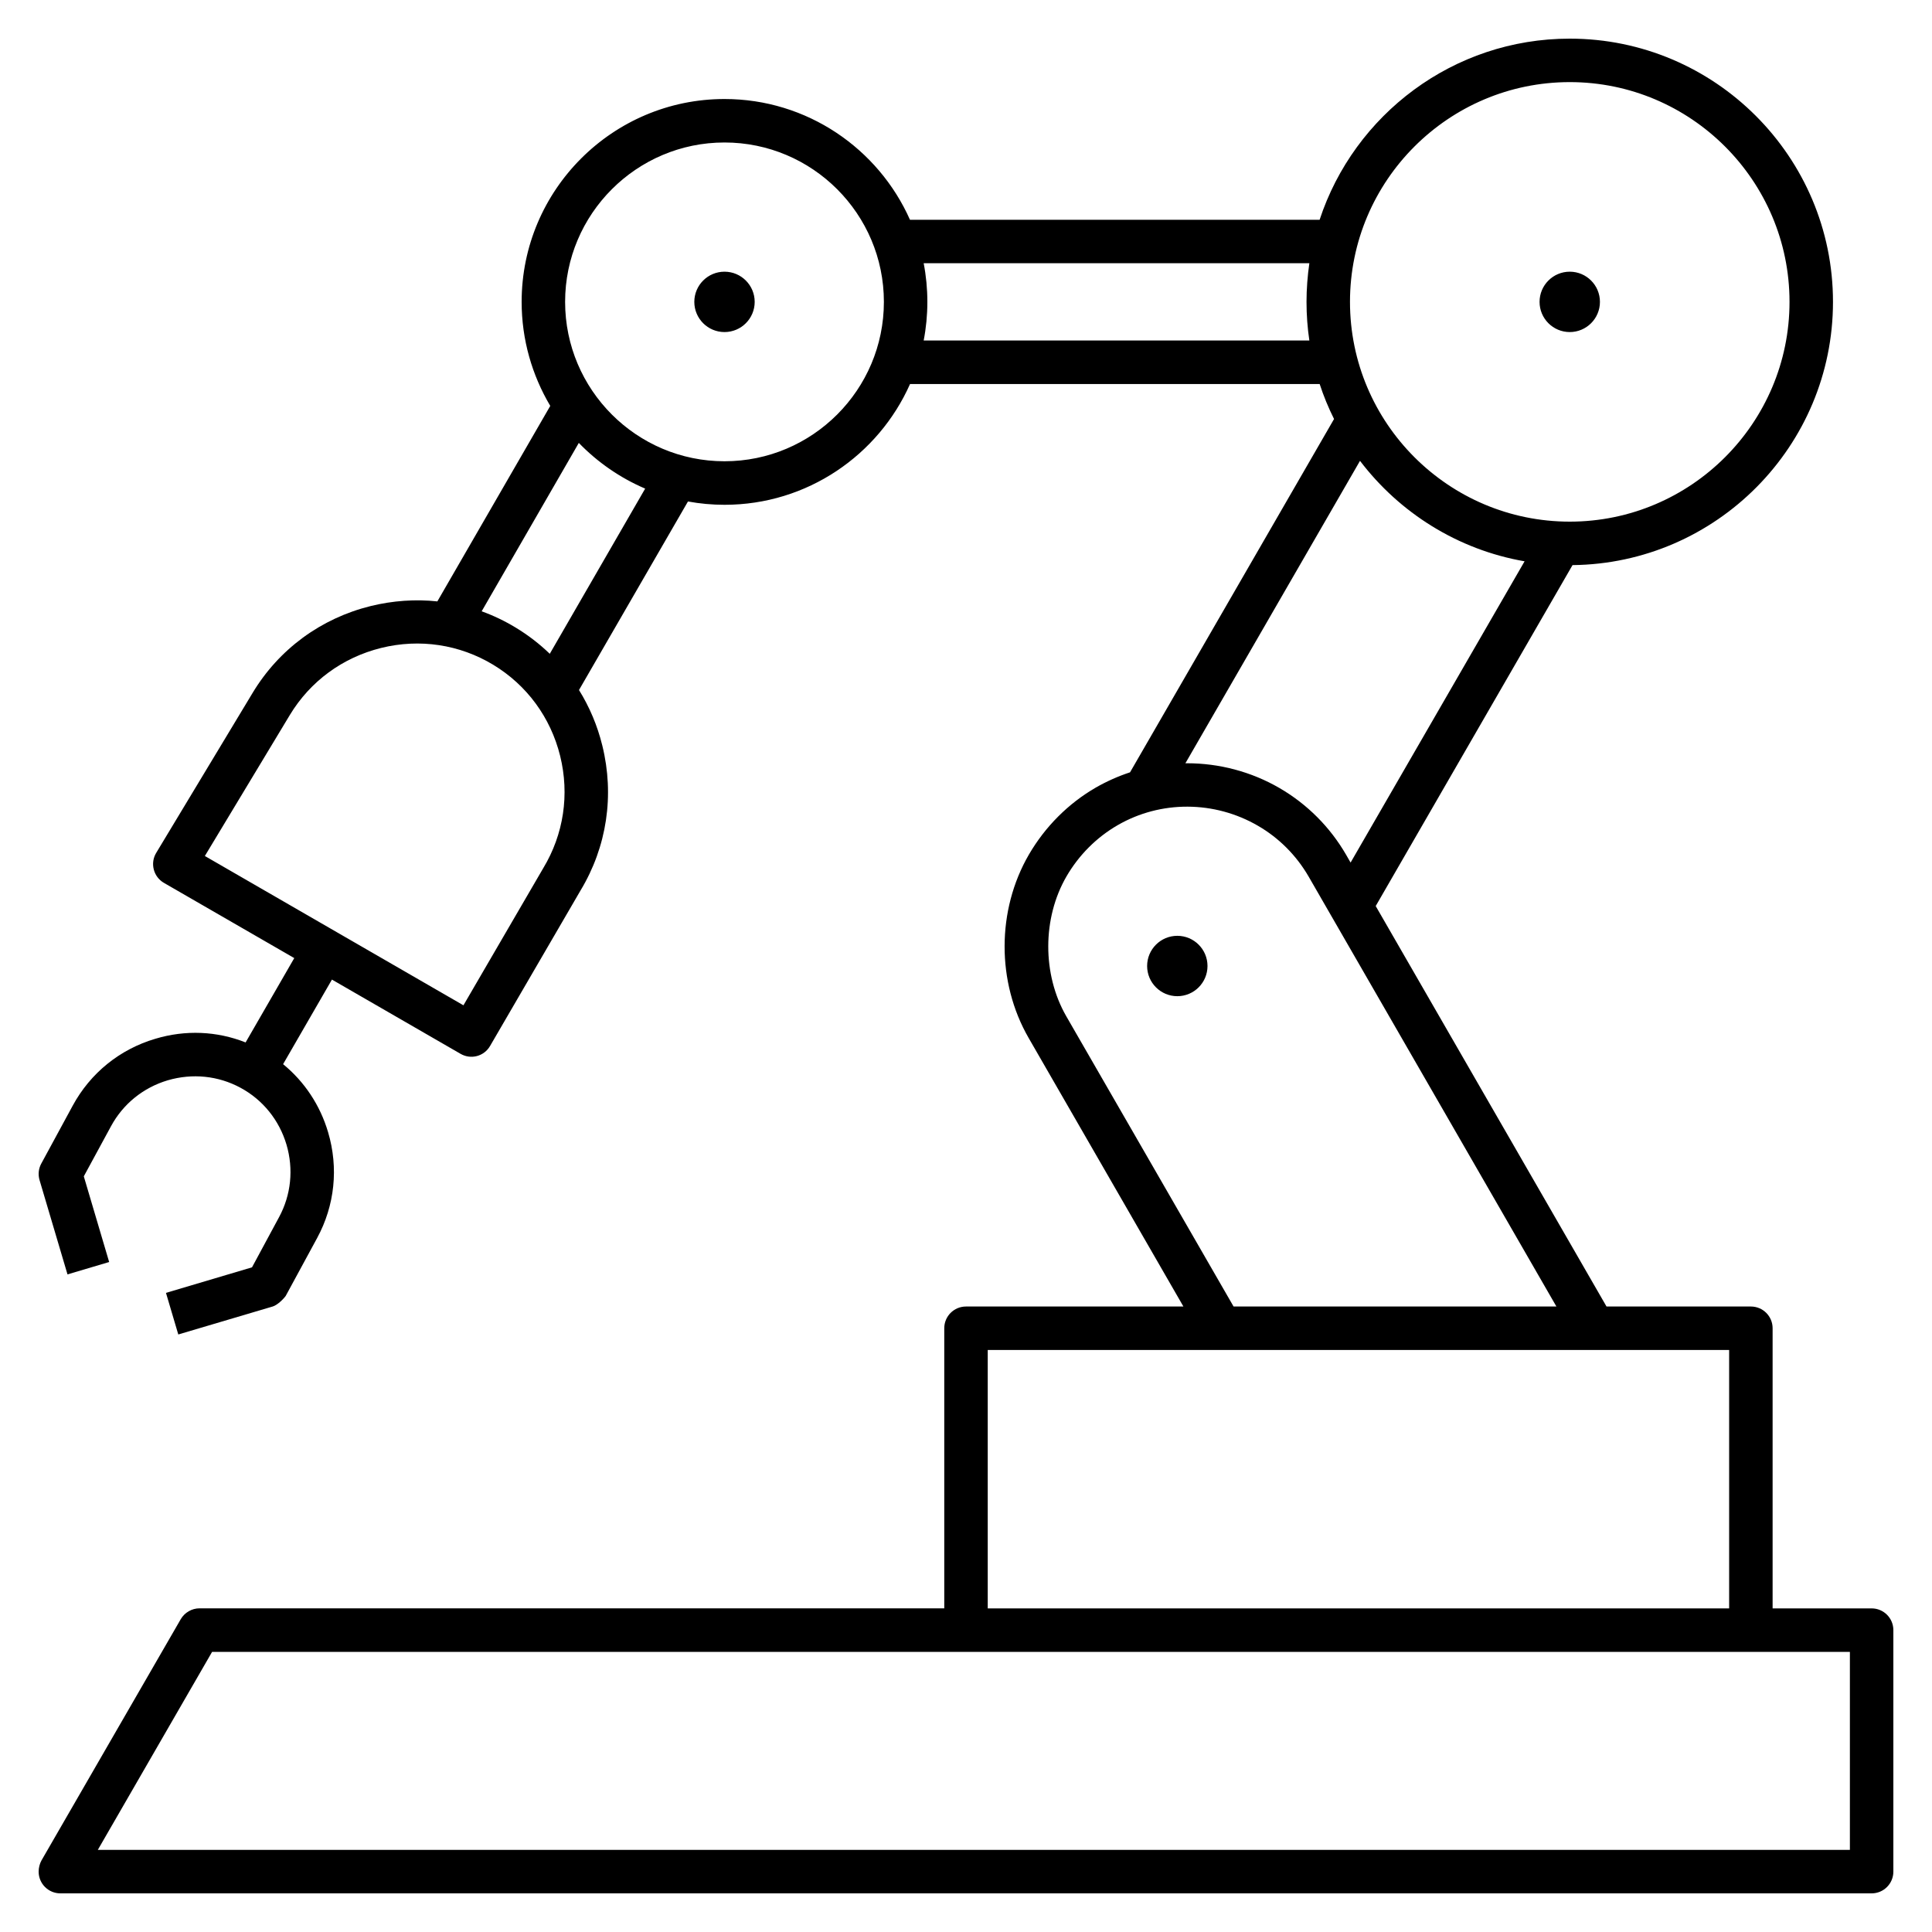
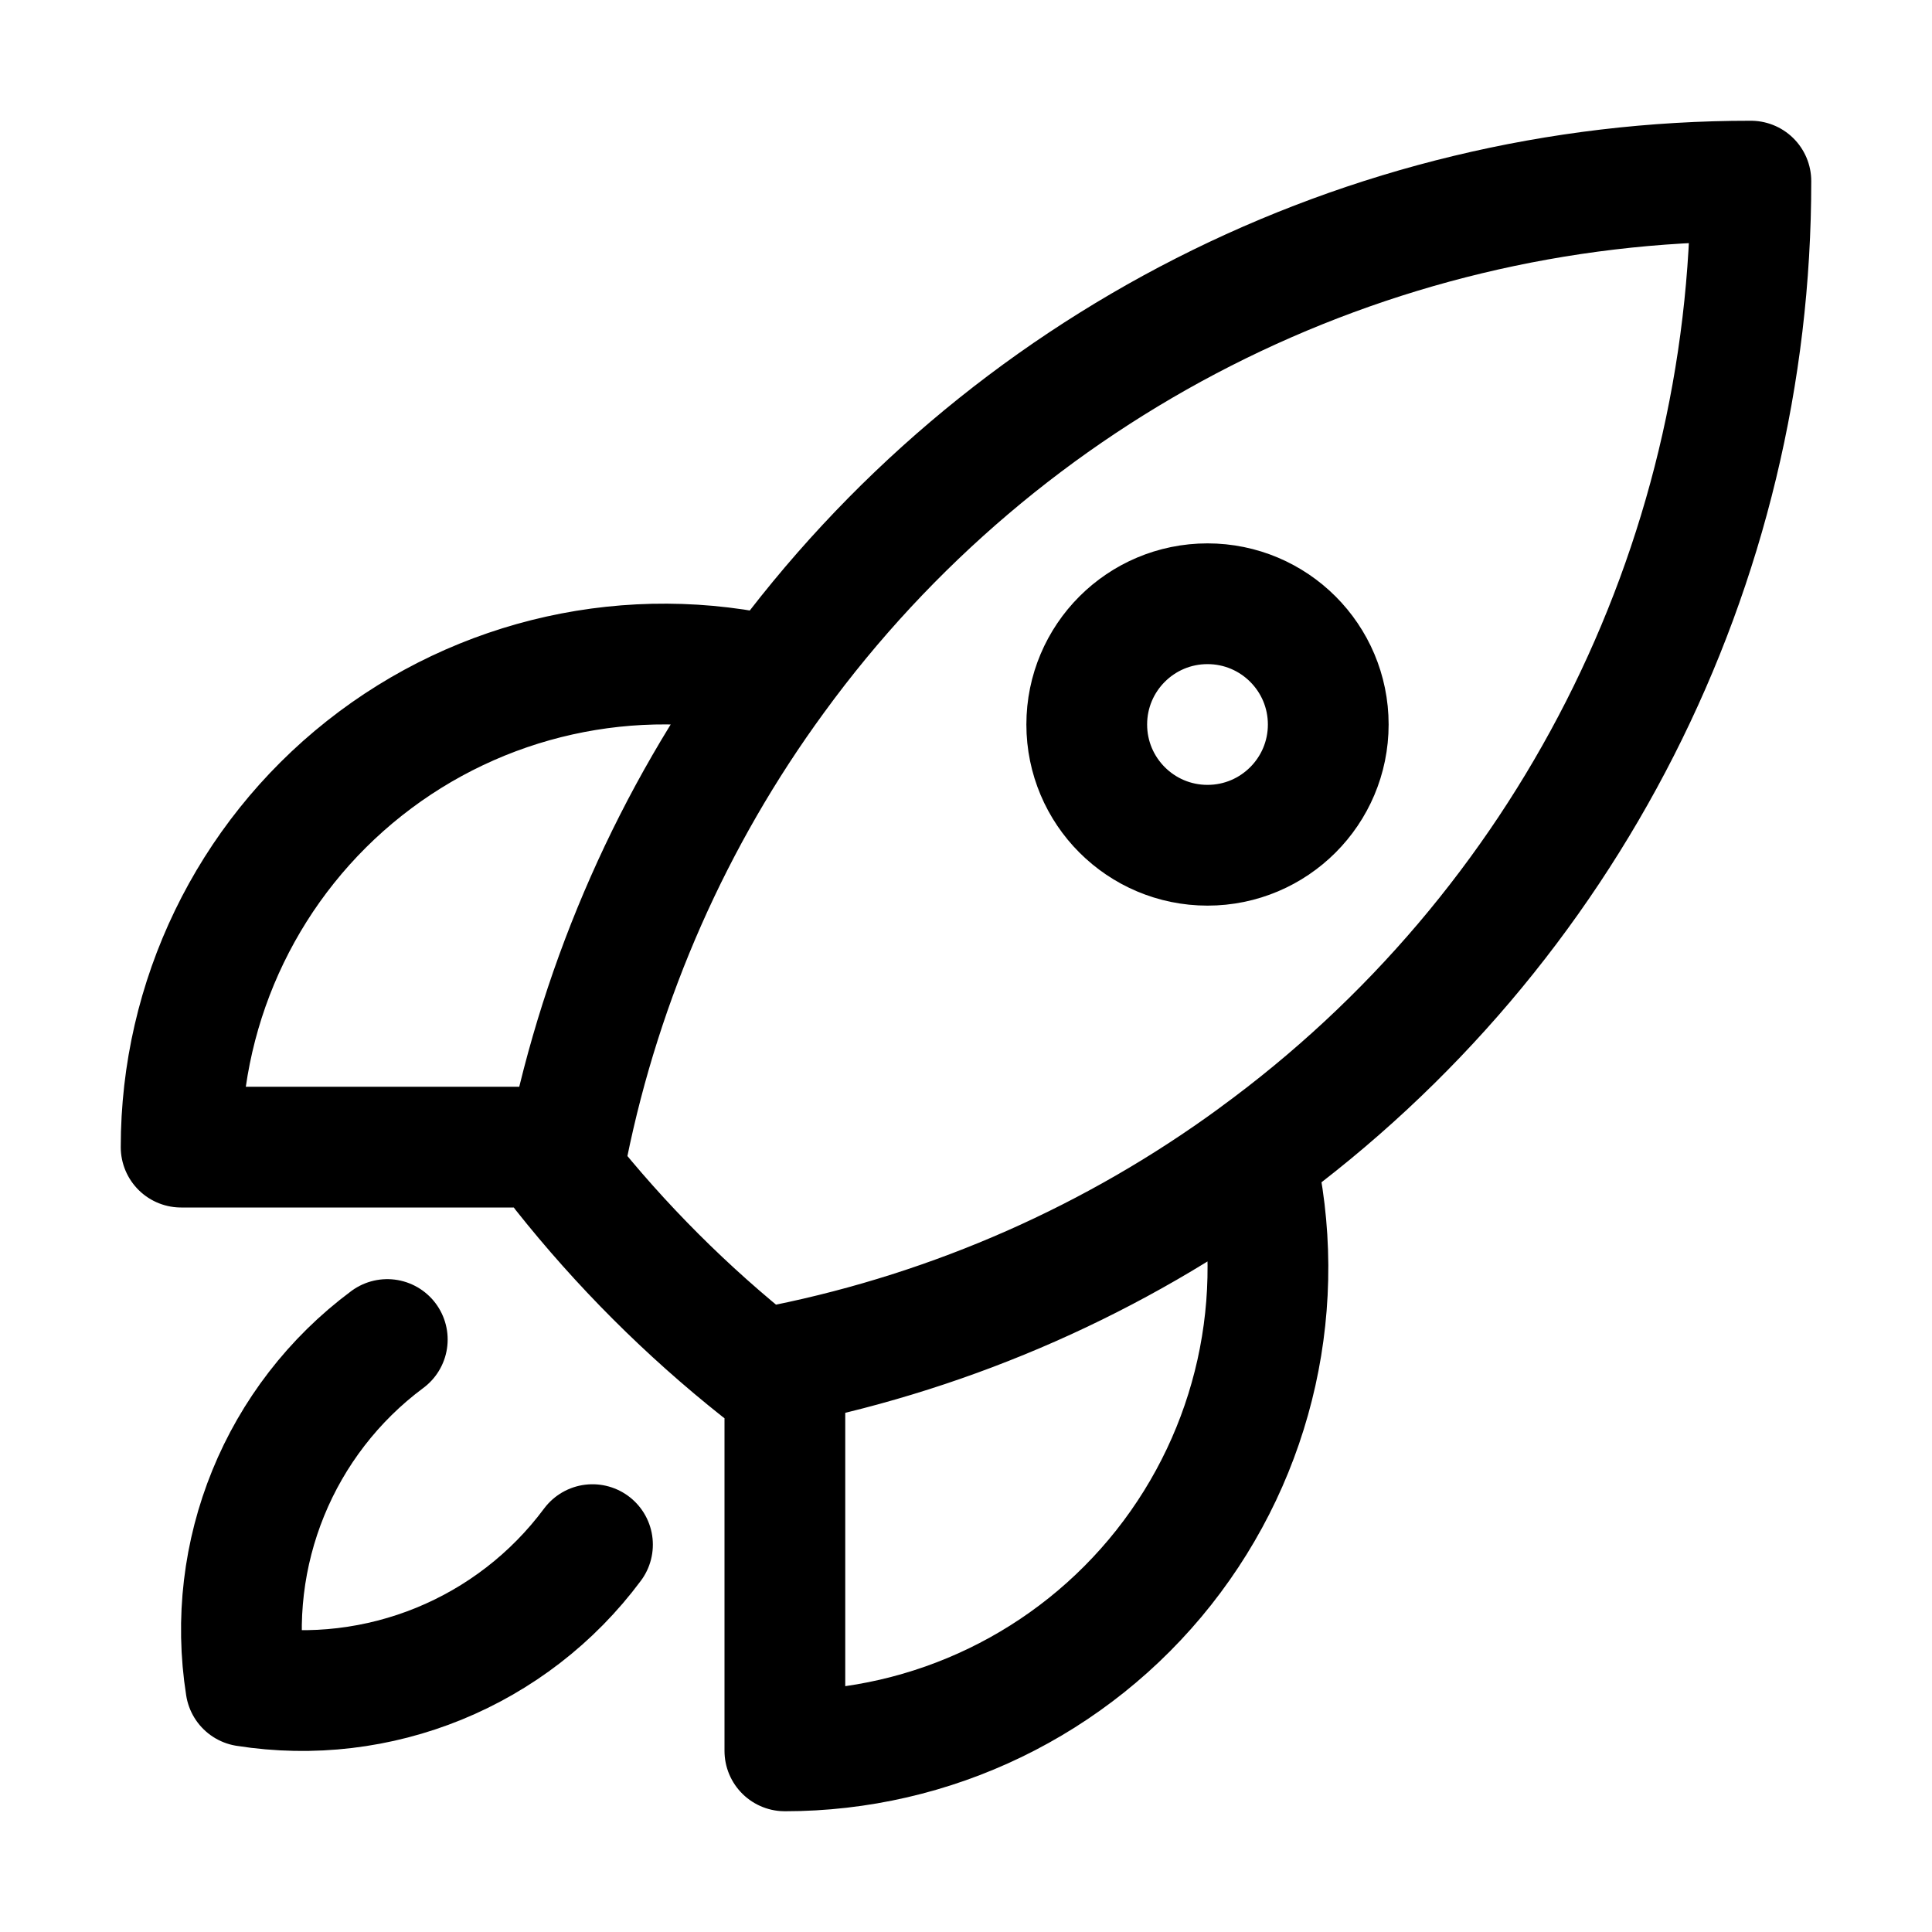
- <svg xmlns="http://www.w3.org/2000/svg" version="1.1" id="Layer_1" x="0px" y="0px" viewBox="0 0 32 32" style="enable-background:new 0 0 32 32;" xml:space="preserve">
-   <path id="robotics_2_" d="M31,31.36H1c-0.199,0-0.36-0.161-0.36-0.36c0-0.063,0.017-0.132,0.048-0.187l2.305-3.993  c0.064-0.111,0.184-0.181,0.312-0.181H15.64V22c0-0.199,0.161-0.36,0.36-0.36h3.601l-2.564-4.449  c-0.532-0.923-0.53-2.116,0.005-3.037c0.269-0.462,0.652-0.846,1.109-1.11c0.182-0.104,0.371-0.188,0.566-0.252l3.379-5.852  c-0.093-0.186-0.173-0.379-0.238-0.579h-6.785c-0.523,1.177-1.703,2-3.072,2c-0.207,0-0.41-0.019-0.606-0.055L9.59,11.429  c0.174,0.28,0.305,0.589,0.386,0.919c0.204,0.825,0.076,1.677-0.36,2.4l-1.498,2.575c-0.099,0.173-0.318,0.232-0.491,0.131  l-2.129-1.229l-0.809,1.401c0.353,0.289,0.612,0.677,0.745,1.126c0.176,0.592,0.111,1.214-0.181,1.753l-0.521,0.96  c-0.046,0.062-0.142,0.153-0.216,0.175l-1.563,0.463l-0.204-0.689l1.425-0.423l0.447-0.829c0.2-0.369,0.244-0.797,0.124-1.204  c-0.121-0.406-0.391-0.741-0.761-0.941s-0.797-0.243-1.205-0.124c-0.407,0.121-0.741,0.392-0.941,0.762l-0.45,0.829l0.42,1.419  l-0.69,0.205l-0.463-1.562c-0.027-0.092-0.017-0.19,0.029-0.274l0.521-0.96c0.292-0.538,0.778-0.933,1.369-1.107  c0.499-0.15,1.02-0.127,1.494,0.061l0.806-1.397l-2.159-1.246c-0.083-0.048-0.144-0.128-0.168-0.222s-0.01-0.193,0.041-0.276  l1.597-2.65c0.436-0.723,1.13-1.233,1.955-1.437c0.368-0.09,0.742-0.116,1.104-0.077l1.87-3.238C8.813,6.215,8.64,5.627,8.64,5  c0-1.853,1.507-3.36,3.36-3.36c1.369,0,2.549,0.823,3.072,2h6.785c0.572-1.74,2.213-3,4.143-3c2.404,0,4.36,1.956,4.36,4.36  c0,2.389-1.932,4.335-4.314,4.36l-3.26,5.647l3.823,6.633H29c0.199,0,0.36,0.161,0.36,0.36v4.64H31c0.199,0,0.36,0.161,0.36,0.36v4  C31.36,31.199,31.199,31.36,31,31.36z M1.62,30.64h29.02v-3.28H3.513L1.62,30.64z M16.36,26.64h12.28v-4.28H16.36V26.64z   M20.432,21.64h5.347l-4.105-7.123c-0.202-0.348-0.491-0.639-0.839-0.84c-0.72-0.418-1.611-0.422-2.324-0.009  c-0.348,0.201-0.641,0.494-0.846,0.847c-0.402,0.692-0.403,1.623-0.005,2.316L20.432,21.64z M3.393,14.178l4.283,2.473l1.321-2.27  c0.34-0.563,0.438-1.222,0.281-1.86c-0.158-0.638-0.552-1.174-1.11-1.511c-0.557-0.336-1.217-0.436-1.855-0.278  s-1.175,0.552-1.512,1.11L3.393,14.178z M19.661,12.642c0.529,0,1.061,0.137,1.534,0.412c0.456,0.265,0.836,0.646,1.101,1.104  l0.074,0.129l2.882-4.99c-1.107-0.192-2.072-0.804-2.726-1.664l-2.892,5.009C19.644,12.642,19.652,12.642,19.661,12.642z   M7.978,10.125c0.194,0.07,0.382,0.16,0.562,0.269c0.207,0.125,0.396,0.271,0.566,0.435l1.58-2.736  C10.27,7.915,9.897,7.656,9.587,7.336L7.978,10.125z M26,1.36c-2.007,0-3.64,1.633-3.64,3.64S23.993,8.64,26,8.64  S29.64,7.007,29.64,5S28.007,1.36,26,1.36z M12,2.36c-1.456,0-2.64,1.185-2.64,2.64S10.544,7.64,12,7.64S14.64,6.456,14.64,5  S13.456,2.36,12,2.36z M15.299,5.64h6.388C21.656,5.431,21.64,5.217,21.64,5s0.017-0.431,0.047-0.64h-6.388  C15.339,4.567,15.36,4.781,15.36,5S15.339,5.433,15.299,5.64z M12.5,5c0,0.276-0.224,0.5-0.5,0.5S11.5,5.276,11.5,5  s0.224-0.5,0.5-0.5S12.5,4.724,12.5,5z M26,4.5c-0.276,0-0.5,0.224-0.5,0.5s0.224,0.5,0.5,0.5s0.5-0.224,0.5-0.5S26.276,4.5,26,4.5z   M19.5,15.5c-0.276,0-0.5,0.224-0.5,0.5c0,0.276,0.224,0.5,0.5,0.5S20,16.276,20,16S19.776,15.5,19.5,15.5z" />
-   <rect id="_Transparent_Rectangle" style="fill:none;" width="32" height="32" />
+ <svg xmlns="http://www.w3.org/2000/svg" fill="none" viewBox="0 0 24 24" stroke-width="1.5" stroke="currentColor" class="size-6">
+   <path stroke-linecap="round" stroke-linejoin="round" d="M15.59 14.37a6 6 0 0 1-5.84 7.38v-4.8m5.84-2.58a14.98 14.98 0 0 0 6.16-12.12A14.98 14.98 0 0 0 9.631 8.41m5.96 5.96a14.926 14.926 0 0 1-5.841 2.58m-.119-8.54a6 6 0 0 0-7.381 5.84h4.8m2.581-5.84a14.927 14.927 0 0 0-2.58 5.84m2.699 2.7c-.103.021-.207.041-.311.06a15.09 15.09 0 0 1-2.448-2.448 14.9 14.9 0 0 1 .06-.312m-2.24 2.39a4.493 4.493 0 0 0-1.757 4.306 4.493 4.493 0 0 0 4.306-1.758M16.5 9a1.5 1.5 0 1 1-3 0 1.5 1.5 0 0 1 3 0Z" />
</svg>
